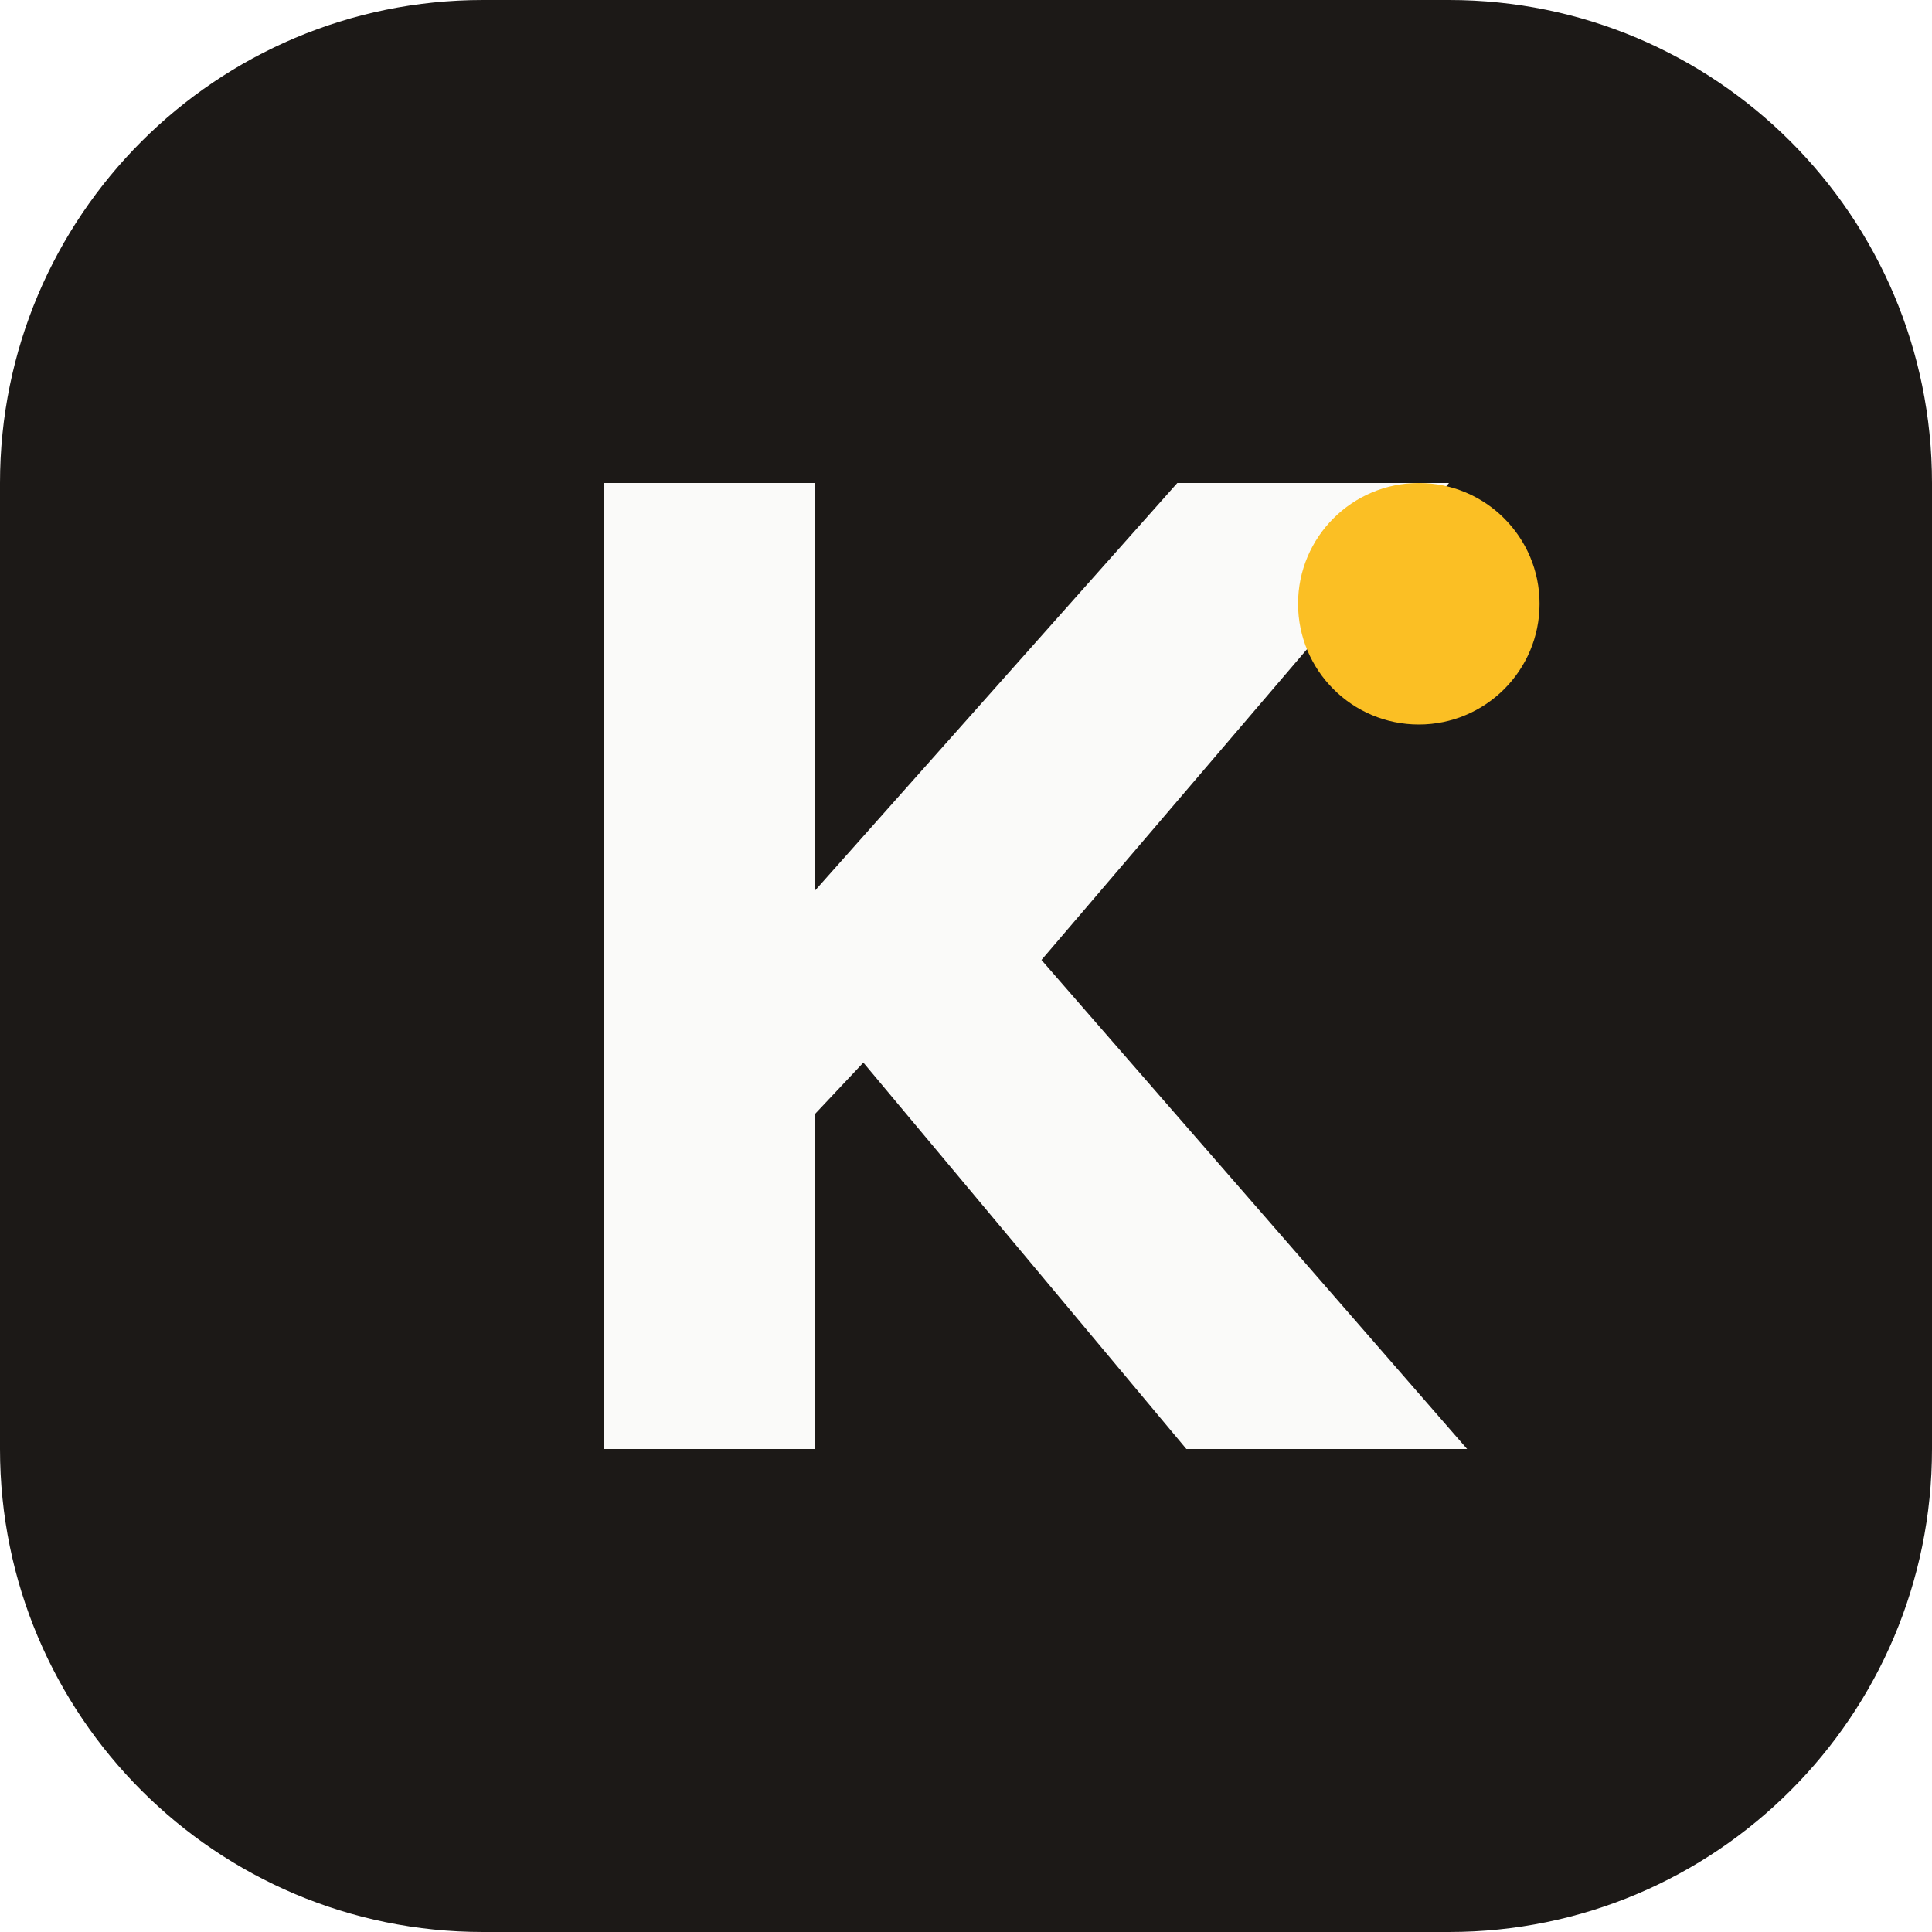
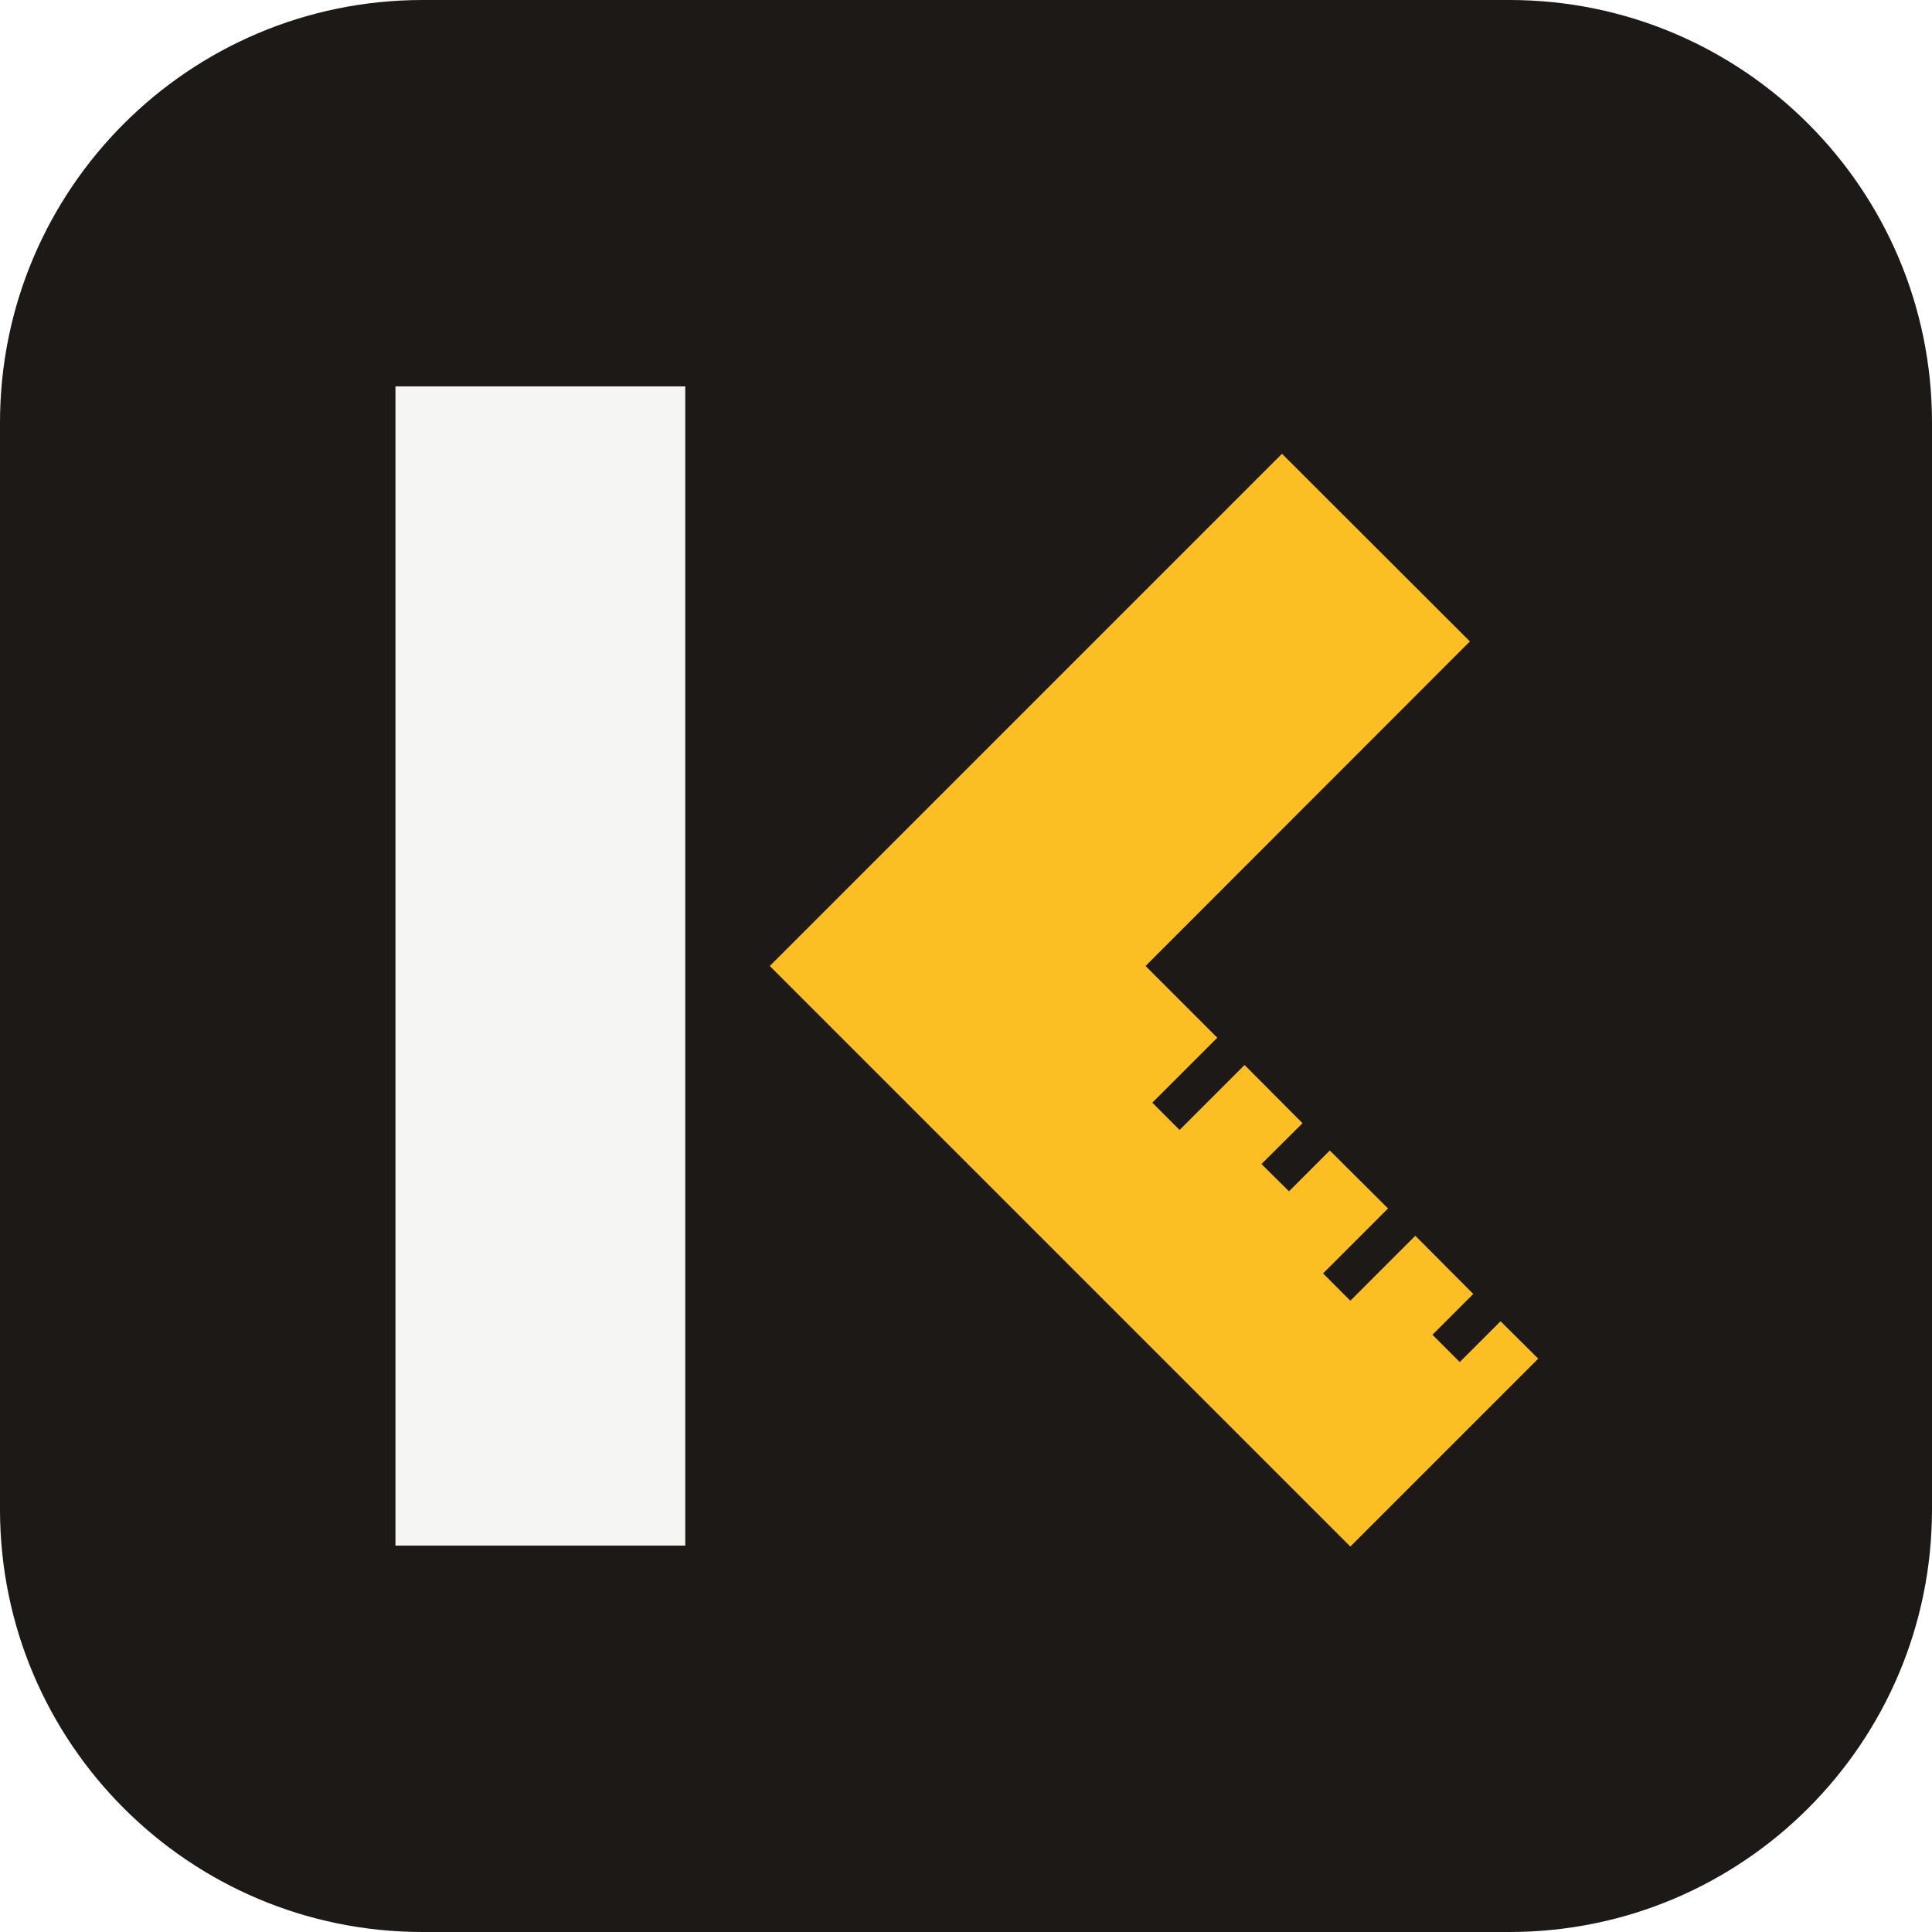
- <svg xmlns="http://www.w3.org/2000/svg" viewBox="0 0 64 64" role="img" aria-label="Klusbaas">
-   <rect width="64" height="64" rx="16" fill="#1c1917" />
-   <path d="M20 16h7v13.5L39 16h9L34.5 31.8 48.6 48h-9.3L28.6 35.2 27 36.9V48h-7z" fill="#fafaf9" />
-   <circle cx="47" cy="20" r="4" fill="#fbbf24" />
+ <svg xmlns="http://www.w3.org/2000/svg" viewBox="0 0 64 64" width="64" height="64" role="img" aria-label="Klusbaas">
+   <rect width="64" height="64" rx="14" fill="#1c1917" />
+   <g transform="translate(6.7 6.4) scale(0.8)">
+     <path fill="#f5f5f4" d="M8 8L20 8L20 56L8 56Z" />
+     <path fill="#fbbf24" d="M23.5 32L44.71 10.79L52.49 18.56L39.06 32L42.03 34.97L39.34 37.66L40.47 38.79L43.16 36.1L45.56 38.51L43.86 40.2L45 41.33L46.69 39.64L49.1 42.04L46.41 44.73L47.54 45.86L50.23 43.17L52.63 45.58L50.94 47.27L52.07 48.4L53.76 46.71L55.32 48.26L47.54 56.04Z" />
+   </g>
</svg>
